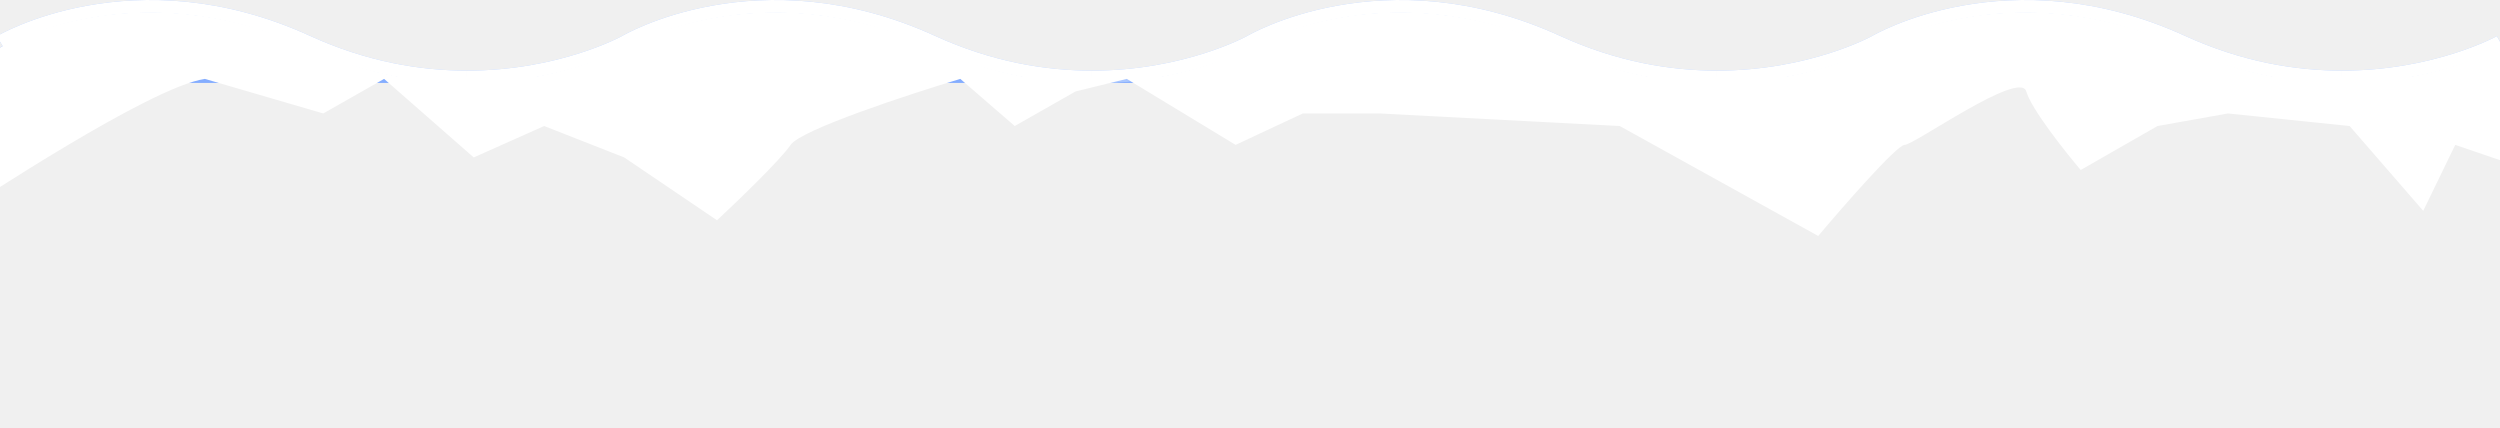
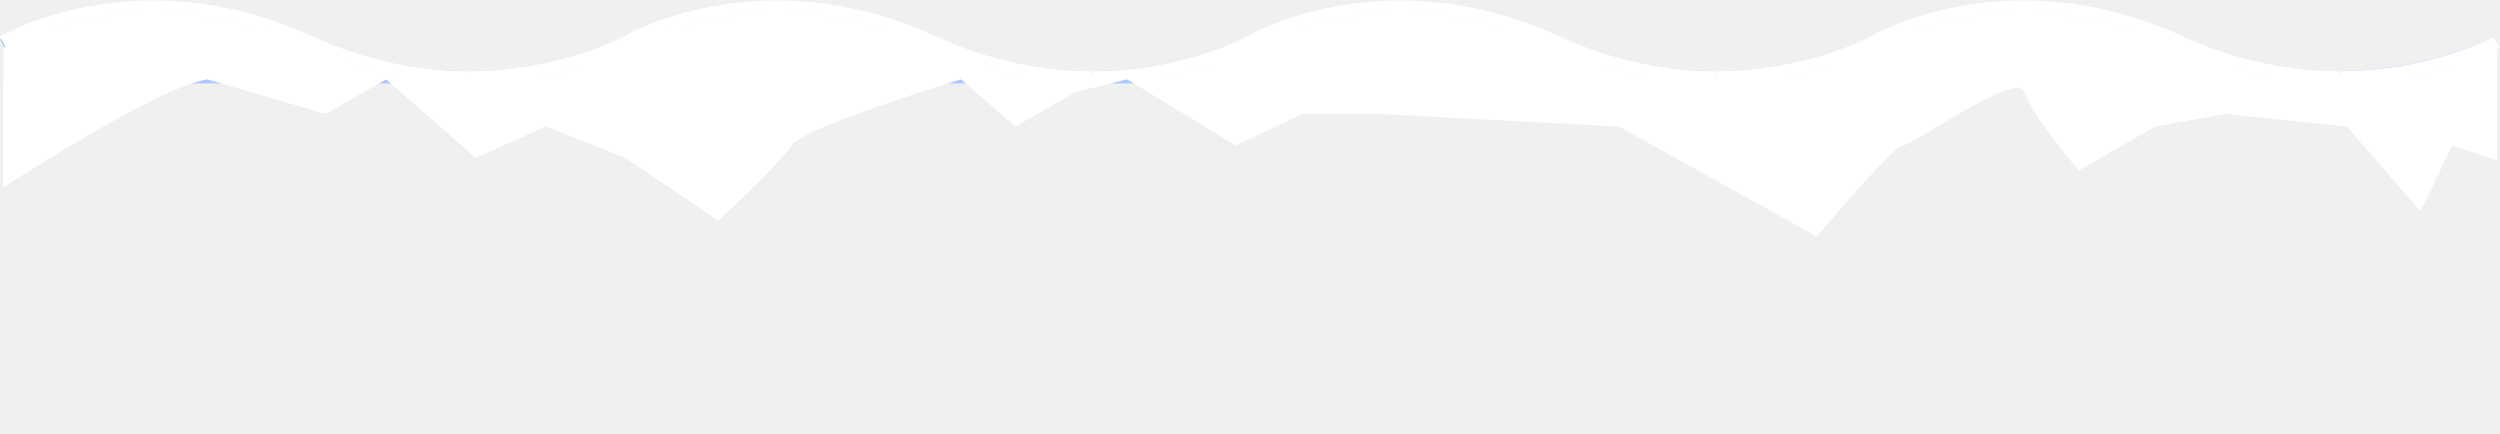
- <svg xmlns="http://www.w3.org/2000/svg" width="392" height="67" viewBox="1 0 390 67" preserveAspectRatio="none" fill="none">
-   <path fill-rule="evenodd" clip-rule="evenodd" d="M1 13H73.85H171.35H268.85H366.35L391 13V7.46C391 7.46 381.03 13 366.35 13C359.01 13 350.49 11.611 341.46 7.46C314.35 -4.999 293.5 7.46 293.5 7.46C293.5 7.46 283.53 13 268.85 13C261.51 13 252.99 11.611 243.96 7.46C216.85 -4.999 196 7.46 196 7.46C196 7.46 186.03 13 171.35 13C164.01 13 155.49 11.611 146.46 7.46C119.35 -4.999 98.5 7.46 98.5 7.46C98.5 7.46 88.53 13 73.85 13C66.51 13 57.99 11.611 48.96 7.46C21.85 -4.999 1 7.46 1 7.46V13Z" fill="#84ADFF" />
-   <path d="M391 6.538C391 6.538 381.03 12.077 366.35 12.077" stroke="#AAC7FF" stroke-width="2" />
-   <path d="M366.35 12.077C359.01 12.077 350.49 10.688 341.46 6.537C314.35 -5.922 293.5 6.537 293.5 6.537C293.5 6.537 283.53 12.077 268.85 12.077" stroke="#AAC7FF" stroke-width="2" />
-   <path d="M268.85 12.077C261.51 12.077 252.99 10.688 243.96 6.537C216.85 -5.922 196 6.537 196 6.537C196 6.537 186.03 12.077 171.35 12.077" stroke="#AAC7FF" stroke-width="2" />
-   <path d="M171.35 12.077C164.01 12.077 155.49 10.688 146.46 6.537C119.35 -5.922 98.5 6.537 98.5 6.537C98.5 6.537 88.53 12.077 73.85 12.077" stroke="#AAC7FF" stroke-width="2" />
-   <path d="M73.85 12.077C66.51 12.077 57.99 10.688 48.96 6.537C21.85 -5.922 1 6.537 1 6.537" stroke="#AAC7FF" stroke-width="2" />
-   <mask id="mask0_2449_25623" style="mask-type:alpha" maskUnits="userSpaceOnUse" x="0" y="0" width="392" height="67">
-     <path fill-rule="evenodd" clip-rule="evenodd" d="M160.619 12C156.122 11.155 151.366 9.715 146.46 7.46C119.35 -4.999 98.5 7.46 98.5 7.46C98.5 7.46 93.201 10.404 84.641 12H63.12C58.622 11.155 53.866 9.715 48.96 7.46C21.85 -4.999 1 7.46 1 7.46V12V13V67H391V12H391V7.46C391 7.46 385.701 10.404 377.142 12H355.619C351.121 11.155 346.366 9.715 341.46 7.46C314.35 -4.999 293.5 7.46 293.5 7.46C293.5 7.46 288.201 10.404 279.641 12H258.119C253.621 11.155 248.866 9.715 243.96 7.46C216.85 -4.999 196 7.46 196 7.46C196 7.46 190.701 10.404 182.141 12H160.619Z" fill="#84ADFF" />
-     <path d="M391 6.538C391 6.538 381.03 12.077 366.35 12.077" stroke="#AAC7FF" stroke-width="2" />
-     <path d="M366.35 12.077C359.01 12.077 350.49 10.688 341.46 6.537C314.35 -5.922 293.5 6.537 293.5 6.537C293.5 6.537 283.53 12.077 268.85 12.077" stroke="#AAC7FF" stroke-width="2" />
-     <path d="M268.85 12.077C261.51 12.077 252.99 10.688 243.96 6.537C216.85 -5.922 196 6.537 196 6.537C196 6.537 186.03 12.077 171.35 12.077" stroke="#AAC7FF" stroke-width="2" />
-     <path d="M171.35 12.077C164.01 12.077 155.49 10.688 146.46 6.537C119.35 -5.922 98.5 6.537 98.5 6.537C98.5 6.537 88.53 12.077 73.85 12.077" stroke="#AAC7FF" stroke-width="2" />
-     <path d="M73.85 12.077C66.51 12.077 57.99 10.688 48.96 6.537C21.85 -5.922 1 6.537 1 6.537" stroke="#AAC7FF" stroke-width="2" />
+ <svg xmlns="http://www.w3.org/2000/svg" width="392" height="68" viewBox="1 0 390 68" preserveAspectRatio="none" fill="none">
+   <path fill-rule="evenodd" clip-rule="evenodd" d="M265.663 13.077H174.231C173.202 13.127 172.145 13.154 171.063 13.154C170.042 13.154 168.999 13.129 167.935 13.077H77.437C76.418 13.127 75.372 13.154 74.301 13.154C73.273 13.154 72.222 13.129 71.151 13.077H1.482V7.537C1.482 7.537 1.546 7.499 1.672 7.428C1.619 7.33 1.555 7.214 1.48 7.076C0.999 6.199 0.999 6.199 1 6.198L1.002 6.198L1.006 6.195L1.021 6.187L1.073 6.159C1.118 6.136 1.183 6.102 1.268 6.059C1.436 5.973 1.684 5.851 2.006 5.701C2.65 5.401 3.594 4.989 4.808 4.534C7.236 3.622 10.752 2.533 15.124 1.807C23.873 0.354 36.055 0.358 49.809 6.154L49.42 7.076L49.809 6.154C58.698 9.901 67.081 11.154 74.301 11.154C81.47 11.154 87.489 9.904 91.712 8.656C93.823 8.032 95.483 7.409 96.609 6.945C97.173 6.713 97.603 6.52 97.889 6.387C98.032 6.321 98.14 6.269 98.21 6.235C98.245 6.218 98.271 6.205 98.287 6.197L98.299 6.191L98.303 6.189L98.355 6.161C98.399 6.137 98.464 6.103 98.548 6.06C98.716 5.974 98.961 5.852 99.281 5.702C99.921 5.402 100.858 4.99 102.064 4.535C104.476 3.623 107.966 2.533 112.308 1.807C120.997 0.354 133.094 0.358 146.752 6.155C155.576 9.901 163.897 11.154 171.063 11.154C178.309 11.154 184.392 9.904 188.66 8.655C190.793 8.031 192.47 7.408 193.609 6.943C194.178 6.711 194.613 6.519 194.903 6.386C195.047 6.319 195.156 6.267 195.227 6.233C195.262 6.216 195.288 6.203 195.305 6.195L195.317 6.189L195.321 6.187L195.373 6.159C195.418 6.135 195.484 6.101 195.568 6.058C195.738 5.973 195.986 5.85 196.309 5.7C196.955 5.401 197.901 4.989 199.119 4.533C201.555 3.622 205.08 2.532 209.466 1.807C218.241 0.354 230.459 0.358 244.254 6.154C253.171 9.901 261.58 11.154 268.823 11.154C275.992 11.154 282.011 9.904 286.234 8.656C288.345 8.032 290.004 7.409 291.131 6.945C291.695 6.713 292.125 6.52 292.411 6.387C292.555 6.321 292.662 6.269 292.732 6.235L292.77 6.216L292.809 6.197L292.821 6.191L292.825 6.189L292.877 6.161C292.921 6.137 292.986 6.103 293.07 6.06C293.238 5.974 293.483 5.852 293.803 5.702C294.443 5.402 295.38 4.99 296.586 4.535C298.998 3.623 302.488 2.533 306.83 1.807C315.519 0.354 327.616 0.358 341.274 6.155L340.883 7.076L341.274 6.155C350.098 9.901 358.419 11.154 365.585 11.154C372.888 11.154 379.019 9.792 383.322 8.431C385.473 7.751 387.164 7.072 388.312 6.566C388.886 6.312 389.324 6.103 389.616 5.958C389.762 5.885 389.871 5.829 389.943 5.791L389.989 5.767L390.021 5.75L390.039 5.74L390.043 5.738C390.042 5.739 390.042 5.739 390.524 6.615C391.005 7.492 391.005 7.492 391.004 7.492L391.003 7.493L391.001 7.494L390.993 7.498L390.967 7.512C390.944 7.524 390.912 7.542 390.87 7.563C390.79 7.605 390.674 7.665 390.524 7.74V13.077H368.642C367.648 13.127 366.628 13.154 365.585 13.154C364.564 13.154 363.521 13.129 362.457 13.077H271.959C270.94 13.127 269.894 13.154 268.823 13.154C267.792 13.154 266.738 13.129 265.663 13.077Z" fill="#AAC7FF" />
+   <mask id="mask0_2458_26235" style="mask-type:alpha" maskUnits="userSpaceOnUse" x="0" y="0" width="392" height="68">
+     <path fill-rule="evenodd" clip-rule="evenodd" d="M160.712 12.077C156.226 11.232 151.482 9.792 146.587 7.537C119.544 -4.922 98.745 7.537 98.745 7.537C98.745 7.537 93.459 10.481 84.921 12.077H63.452C58.965 11.232 54.221 9.792 49.327 7.537C22.283 -4.922 1.484 7.537 1.484 7.537V12.077V13.076V67.077H390.528V12.077H390.526V7.537C390.526 7.537 385.241 10.481 376.702 12.077H355.234C350.747 11.232 346.003 9.792 341.109 7.537C314.065 -4.922 293.266 7.537 293.266 7.537C293.266 7.537 287.98 10.481 279.442 12.077H257.973C253.486 11.232 248.742 9.792 243.848 7.537C216.804 -4.922 196.005 7.537 196.005 7.537C196.005 7.537 190.719 10.481 182.181 12.077H160.712Z" fill="#84ADFF" />
+     <path d="M390.525 6.614C390.525 6.614 380.58 12.154 365.936 12.154" stroke="#AAC7FF" stroke-width="2" />
+     <path d="M365.937 12.154C358.615 12.154 350.116 10.764 341.108 6.614C314.064 -5.845 293.265 6.614 293.265 6.614C293.265 6.614 283.32 12.154 268.676 12.154" stroke="#AAC7FF" stroke-width="2" />
+     <path d="M268.675 12.154C261.353 12.154 252.854 10.764 243.846 6.614C216.803 -5.845 196.004 6.614 196.004 6.614C196.004 6.614 186.058 12.154 171.414 12.154" stroke="#AAC7FF" stroke-width="2" />
+     <path d="M171.415 12.154C164.093 12.154 155.594 10.764 146.586 6.614C119.543 -5.845 98.744 6.614 98.744 6.614C98.744 6.614 88.798 12.154 74.154 12.154" stroke="#AAC7FF" stroke-width="2" />
+     <path d="M74.154 12.154C66.832 12.154 58.333 10.764 49.325 6.614C22.281 -5.845 1.482 6.614 1.482 6.614" stroke="#AAC7FF" stroke-width="2" />
  </mask>
-   <g mask="url(#mask0_2449_25623)">
-     <path d="M32.953 12.37C24.297 13.684 -3.002 31.979 -5 33.161V-53.339C3.822 -60.071 22.266 -50.975 25.462 -53.339C29.457 -56.295 90.382 -51.369 96.374 -53.339C102.367 -55.309 223.716 -50.384 228.211 -50.384C231.806 -50.384 342.902 -60.728 398 -53.339L395.503 26.655L384.017 22.715L379.024 33.059L367.538 19.759L348.561 17.788L337.575 19.759L325.59 26.655C323.093 23.7 317.899 17.099 317.1 14.34C316.102 10.892 299.622 22.715 298.124 22.715C296.925 22.715 288.636 32.238 284.641 37L253.679 19.759L216.226 17.788H204.24L193.753 22.715L176.774 12.37L168.784 14.34L159.296 19.759L150.807 12.37C142.65 14.833 125.938 20.35 124.34 22.715C122.742 25.079 116.017 31.581 112.854 34.537L98.372 24.685L85.887 19.759L74.901 24.685L60.918 12.37L51.43 17.788L32.953 12.37Z" fill="white" />
+   <g mask="url(#mask0_2458_26235)">
+     <path d="M33.354 12.447C24.719 13.76 -2.513 32.055 -4.506 33.238V-53.262C4.295 -59.994 22.694 -50.898 25.882 -53.262C29.867 -56.218 90.642 -51.292 96.62 -53.262C102.598 -55.233 223.65 -50.307 228.133 -50.307C231.72 -50.307 342.543 -60.651 397.506 -53.262L395.015 26.732L383.558 22.791L378.576 33.136L367.119 19.836L348.189 17.865L337.229 19.836L325.274 26.732C322.783 23.776 317.602 17.176 316.805 14.417C315.809 10.969 299.369 22.791 297.875 22.791C296.679 22.791 288.41 32.315 284.425 37.077L253.539 19.836L216.177 17.865H204.222L193.76 22.791L176.823 12.447L168.853 14.417L159.388 19.836L150.919 12.447C142.782 14.91 126.111 20.427 124.517 22.791C122.923 25.156 116.214 31.658 113.059 34.614L98.612 24.762L86.159 19.836L75.199 24.762L61.251 12.447L51.786 17.865L33.354 12.447Z" fill="white" />
  </g>
</svg>
